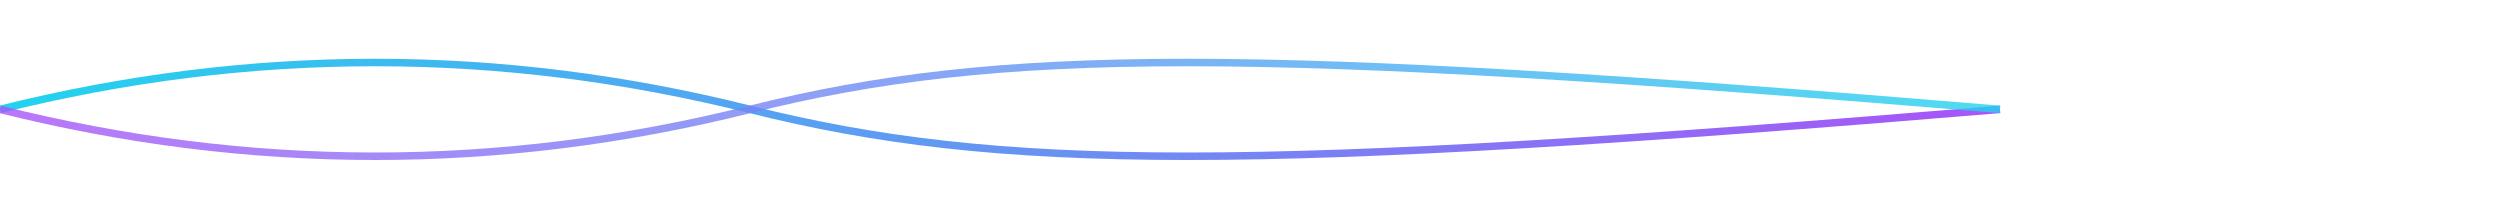
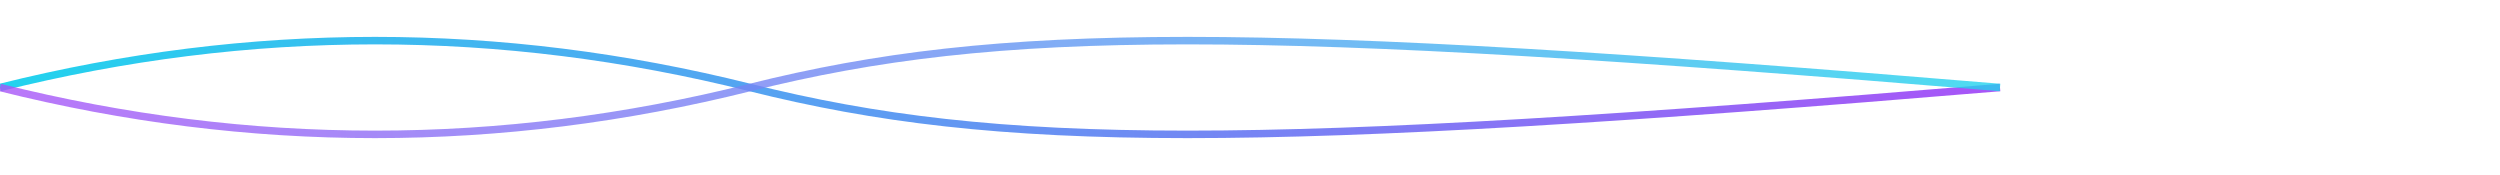
- <svg xmlns="http://www.w3.org/2000/svg" viewBox="0 0 1000 70" width="800" height="70">
+ <svg xmlns="http://www.w3.org/2000/svg" viewBox="0 0 1000 70" width="1000" height="70">
  <defs>
    <linearGradient id="serp1" x1="0%" y1="0%" x2="100%" y2="0%">
      <stop offset="0%" stop-color="#22d3ee" />
      <stop offset="100%" stop-color="#a855f7" />
    </linearGradient>
    <linearGradient id="serp2" x1="0%" y1="0%" x2="100%" y2="0%">
      <stop offset="0%" stop-color="#a855f7" />
      <stop offset="100%" stop-color="#22d3ee" />
    </linearGradient>
  </defs>
  <path d="M0 35 C100 10, 200 10, 300 35 S500 60, 800 35" fill="none" stroke="url(#serp1)" stroke-width="3">
    <animate attributeName="d" values="       M0 35 C100 10, 200 10, 300 35 S500 60, 800 35;       M0 35 C100 60, 200 60, 300 35 S500 10, 800 35;       M0 35 C100 10, 200 10, 300 35 S500 60, 800 35" dur="3s" repeatCount="indefinite" />
  </path>
  <path d="M0 35 C100 60, 200 60, 300 35 S500 10, 800 35" fill="none" stroke="url(#serp2)" stroke-width="3" opacity="0.8">
    <animate attributeName="d" values="       M0 35 C100 60, 200 60, 300 35 S500 10, 800 35;       M0 35 C100 10, 200 10, 300 35 S500 60, 800 35;       M0 35 C100 60, 200 60, 300 35 S500 10, 800 35" dur="3s" repeatCount="indefinite" />
  </path>
</svg>
